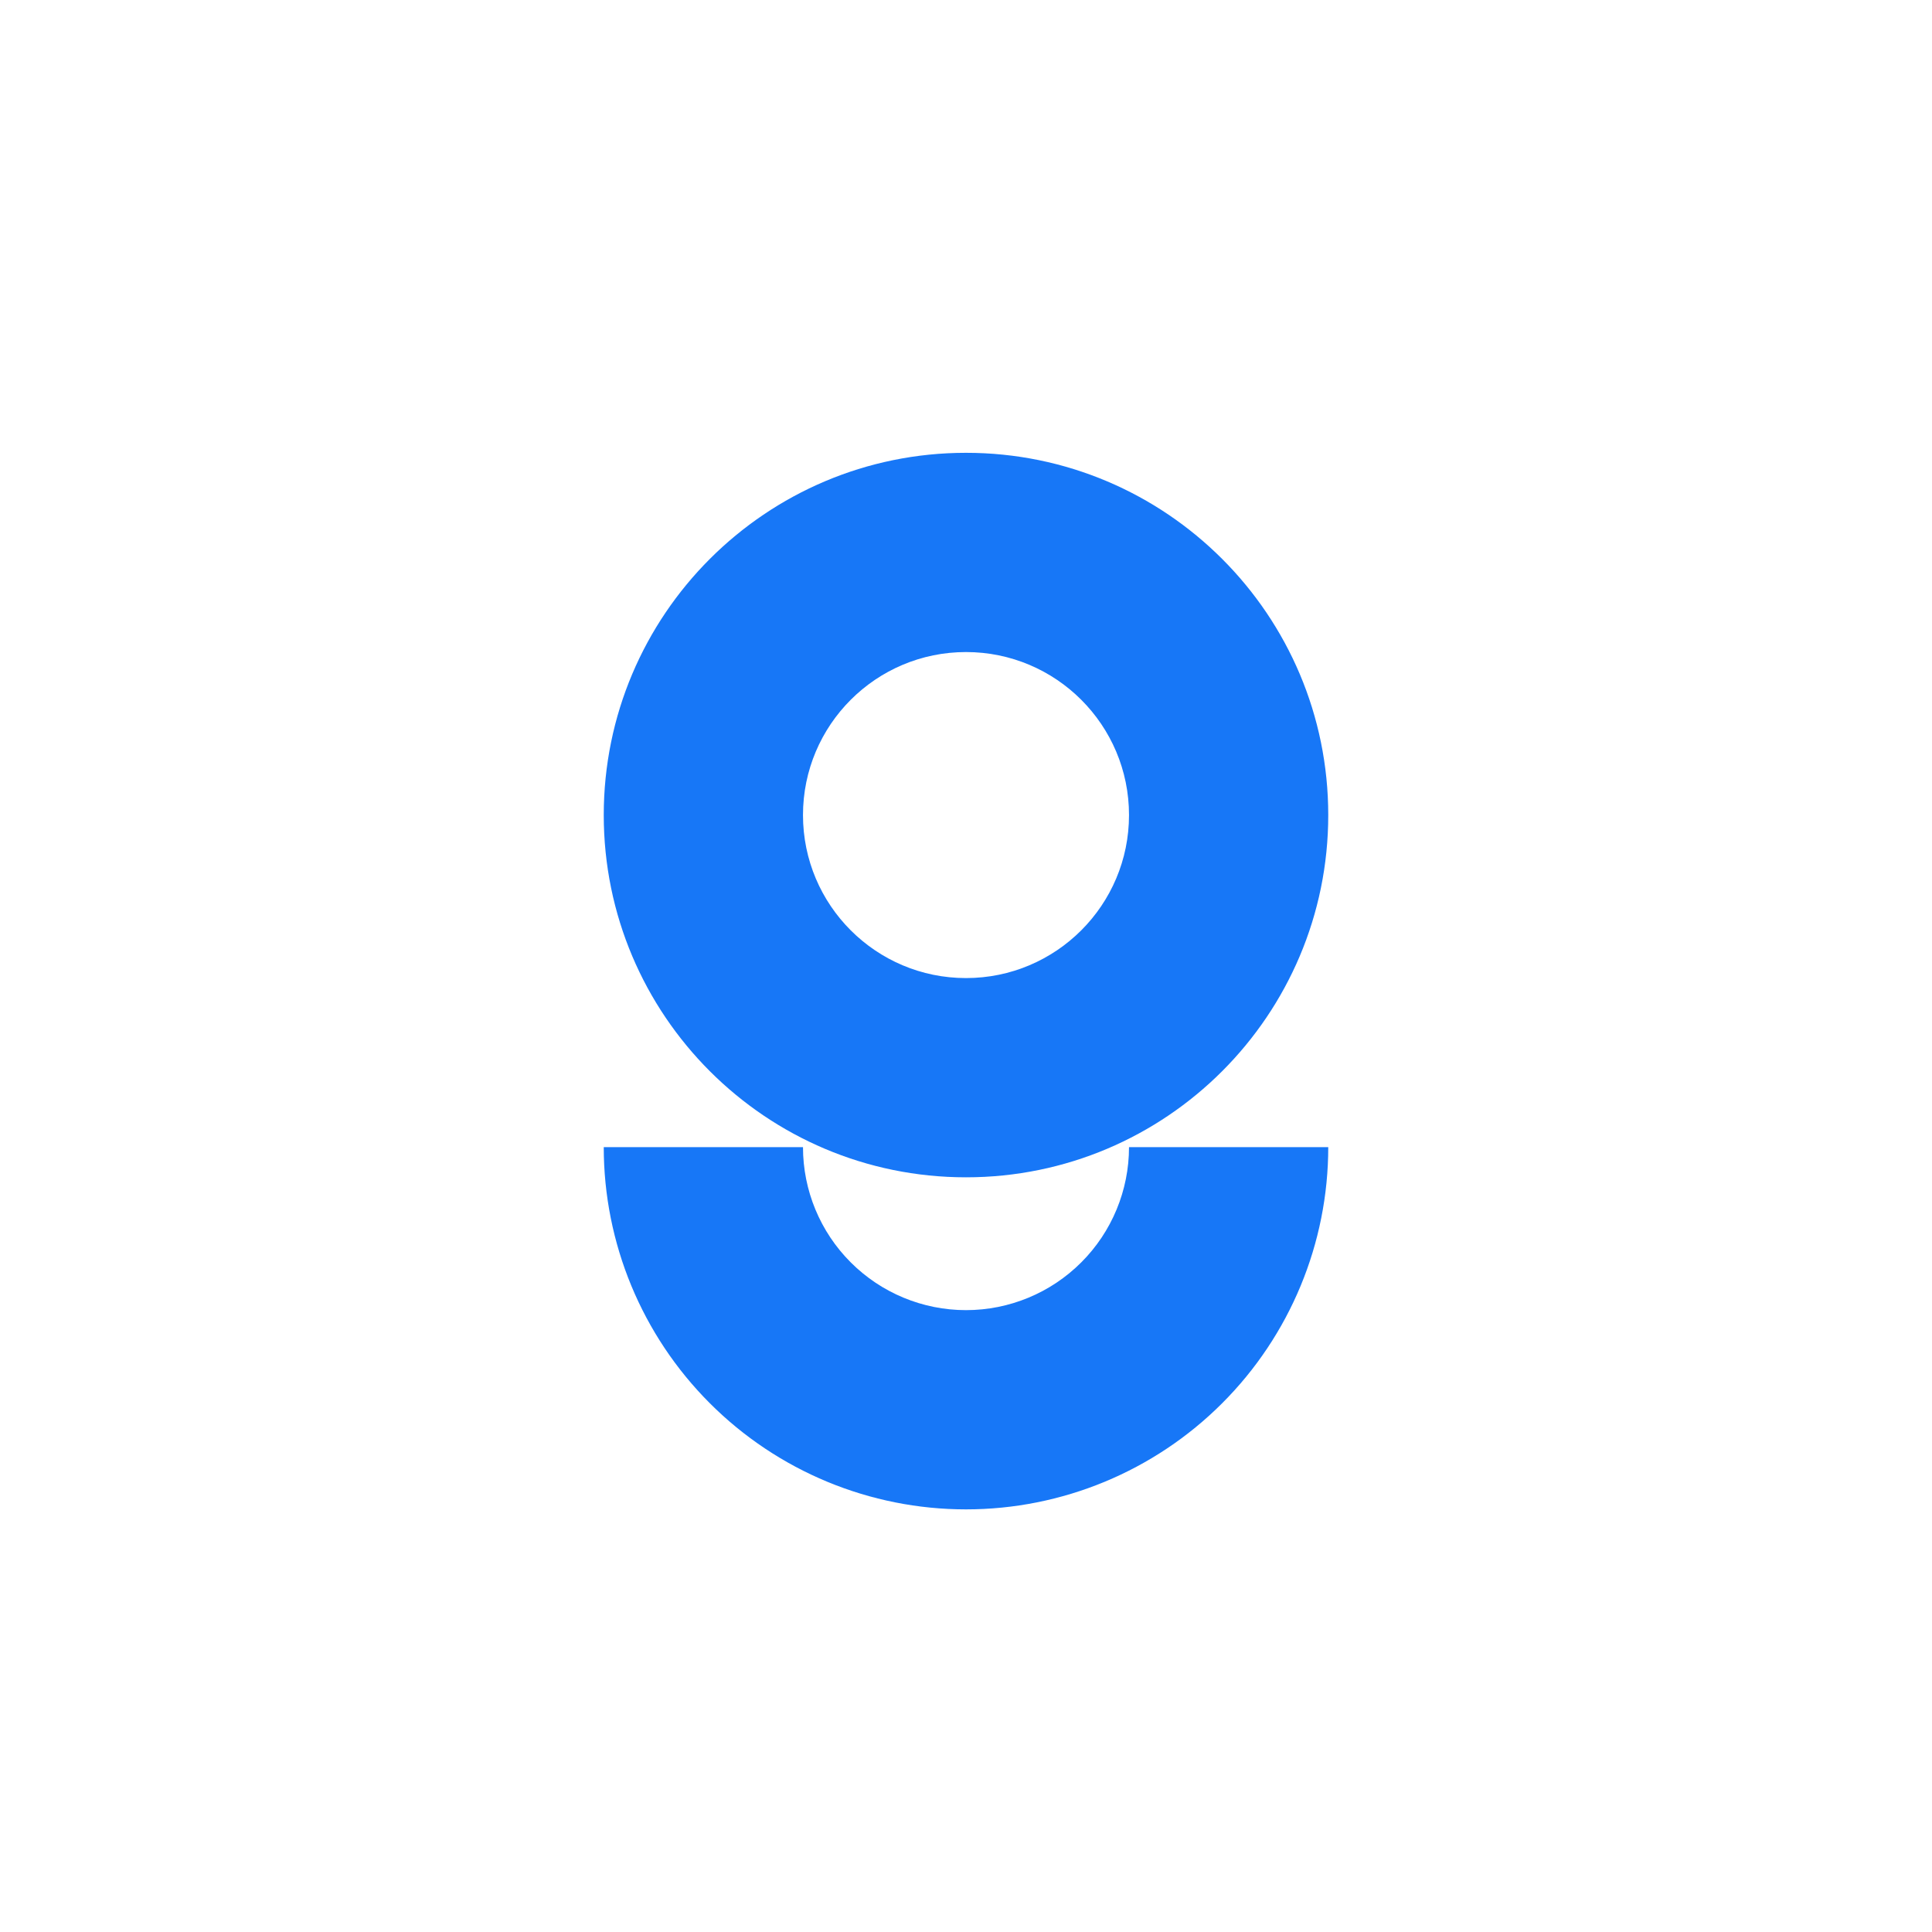
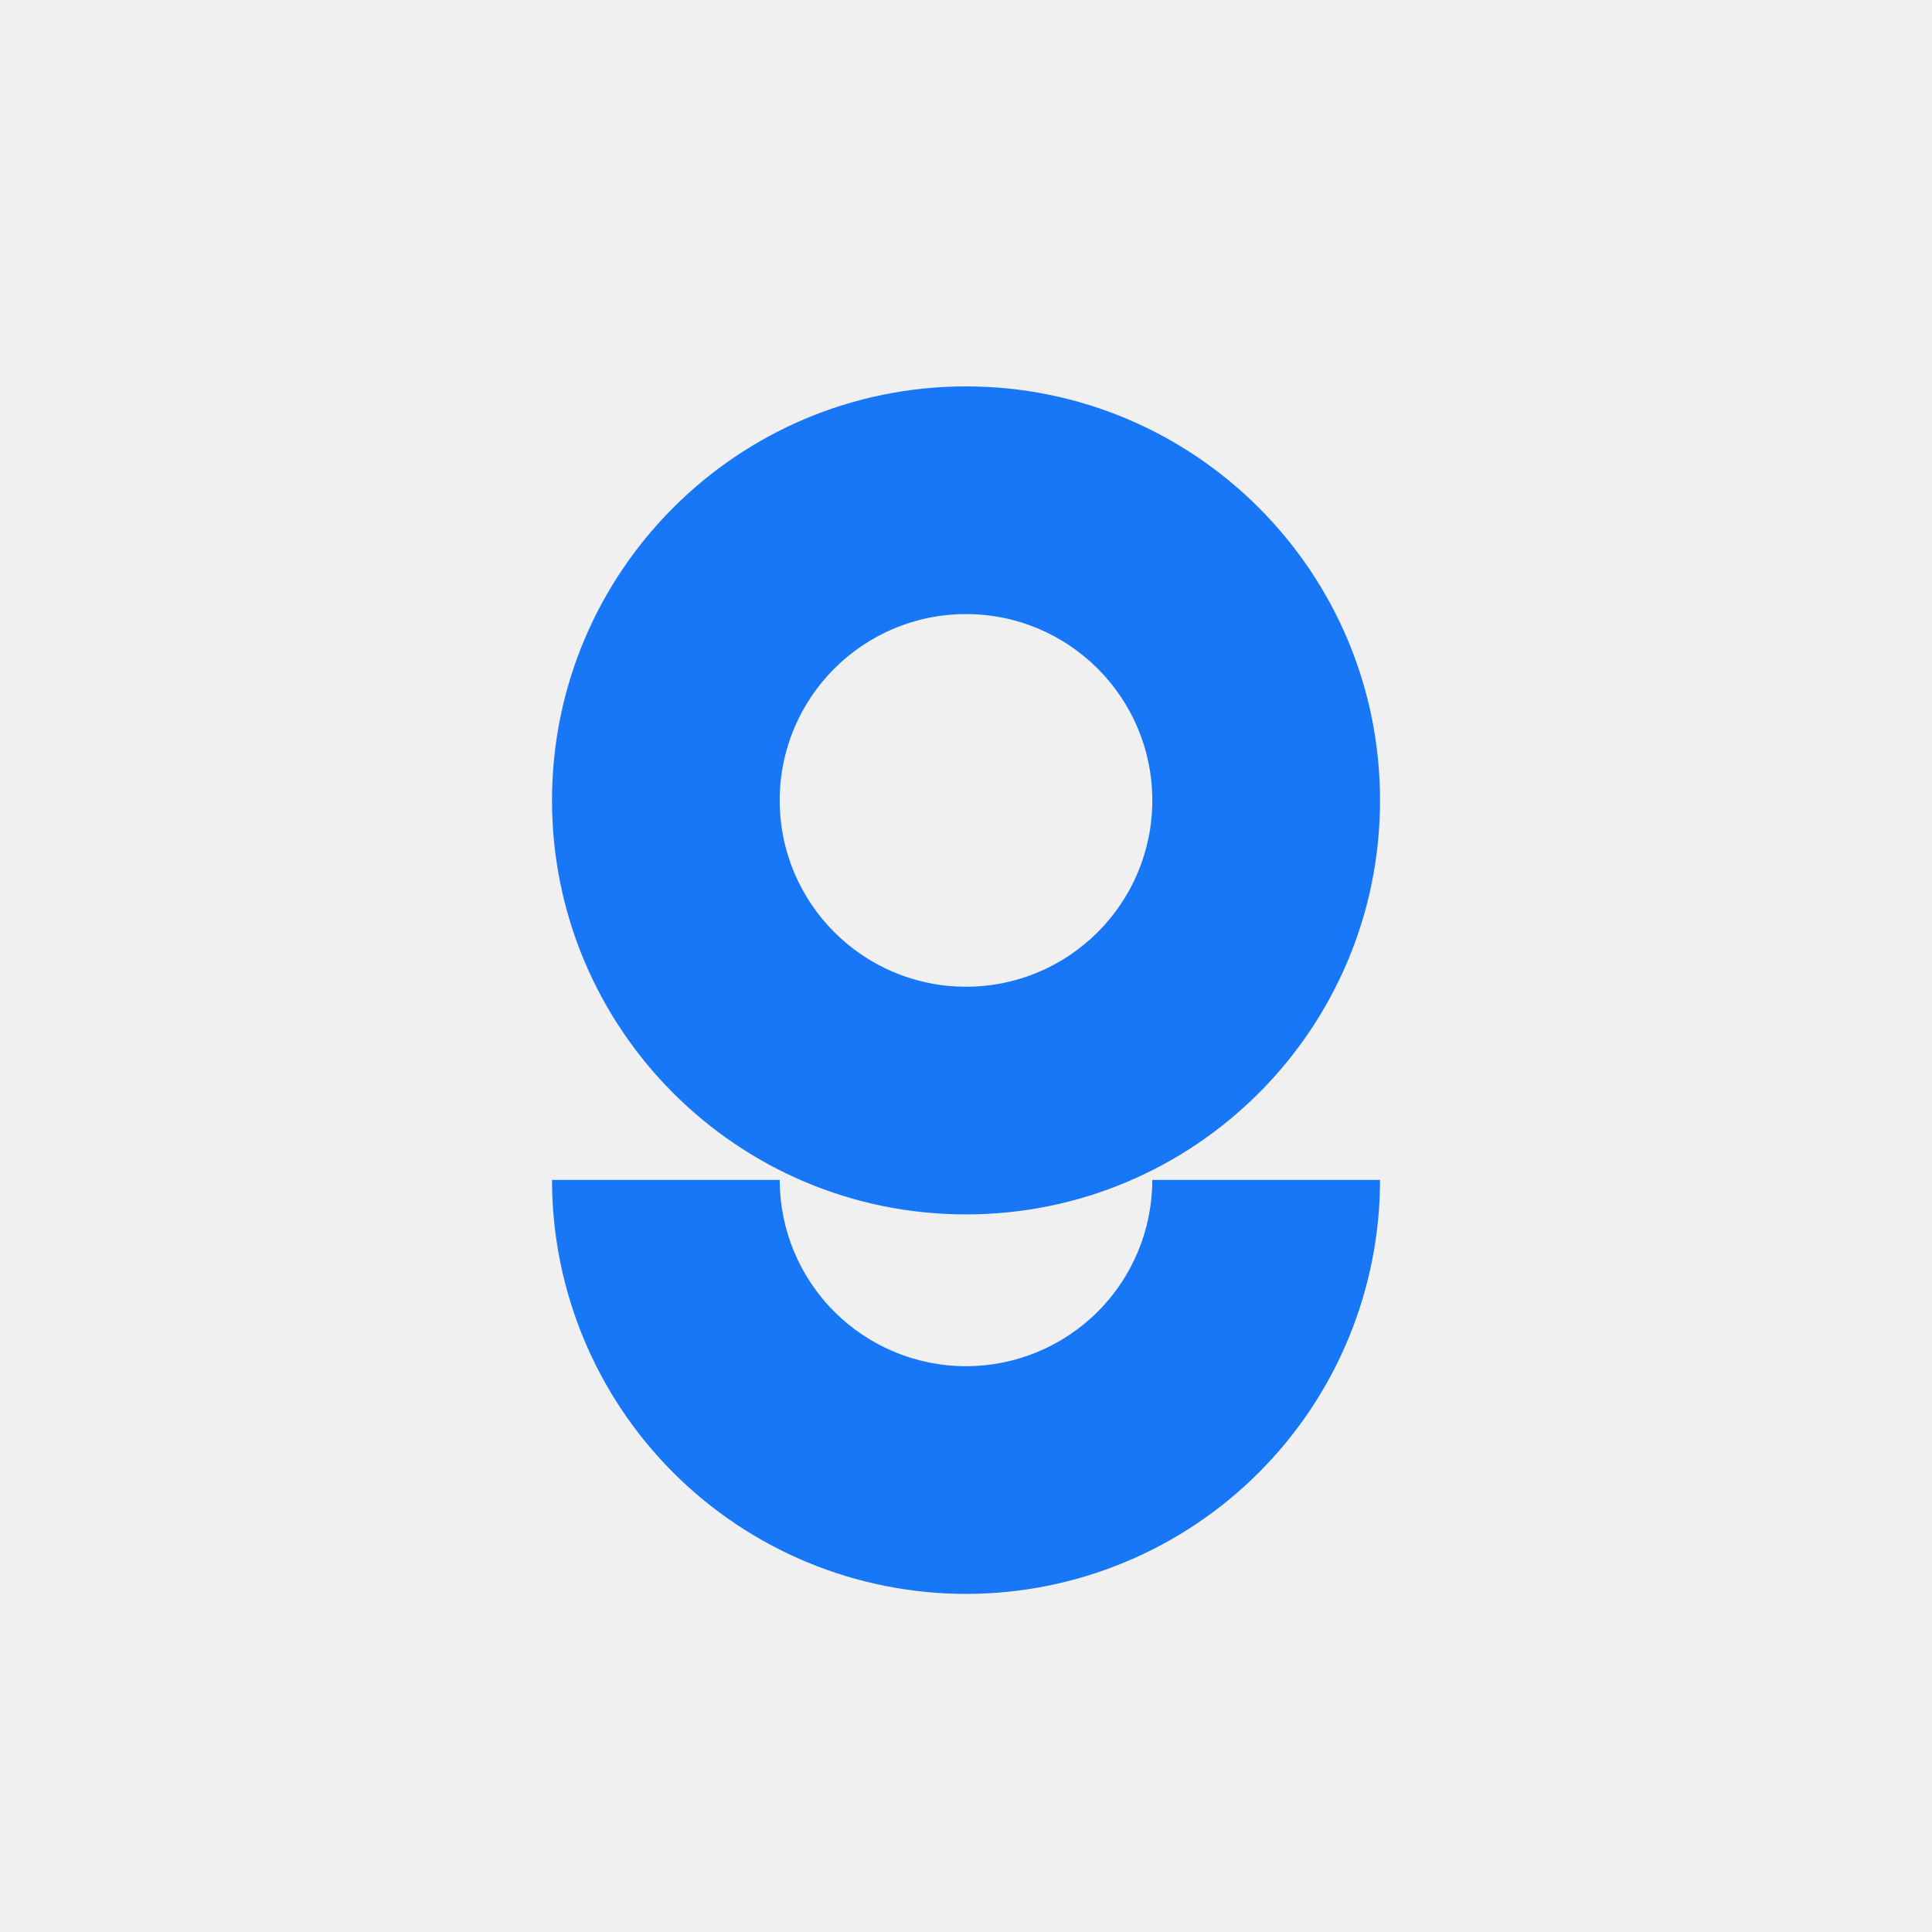
- <svg xmlns="http://www.w3.org/2000/svg" width="64" height="64" viewBox="0 0 64 64" fill="none">
-   <rect width="64" height="64" fill="white" />
-   <path fill-rule="evenodd" clip-rule="evenodd" d="M32 39C38.627 39 44 33.627 44 27C44 20.373 38.627 15 32 15C25.373 15 20 20.373 20 27C20 33.627 25.373 39 32 39ZM32 32.4C29.018 32.4 26.6 29.982 26.6 27C26.6 24.018 29.018 21.6 32 21.6C34.982 21.6 37.4 24.018 37.4 27C37.4 29.982 34.982 32.4 32 32.4ZM40.485 46.485C42.736 44.235 44 41.183 44 38H37.4C37.4 39.432 36.831 40.806 35.818 41.818C34.806 42.831 33.432 43.4 32 43.4C30.568 43.4 29.194 42.831 28.182 41.818C27.169 40.806 26.6 39.432 26.6 38L20 38C20 41.183 21.264 44.235 23.515 46.485C25.765 48.736 28.817 50 32 50C35.183 50 38.235 48.736 40.485 46.485Z" fill="#1777F7" />
+ <svg xmlns="http://www.w3.org/2000/svg" width="40" height="40" viewBox="0 0 40 40" fill="none">
+   <path fill-rule="evenodd" clip-rule="evenodd" d="M20 25.143C24.734 25.143 28.572 21.305 28.572 16.571C28.572 11.838 24.734 8 20 8C15.266 8 11.429 11.838 11.429 16.571C11.429 21.305 15.266 25.143 20 25.143ZM20 20.429C17.87 20.429 16.143 18.702 16.143 16.571C16.143 14.441 17.87 12.714 20 12.714C22.13 12.714 23.857 14.441 23.857 16.571C23.857 18.702 22.13 20.429 20 20.429ZM26.061 30.489C27.669 28.882 28.572 26.702 28.572 24.429L23.857 24.429C23.857 25.451 23.451 26.433 22.728 27.156C22.004 27.879 21.023 28.286 20 28.286C18.977 28.286 17.996 27.879 17.273 27.156C16.549 26.433 16.143 25.451 16.143 24.429L11.429 24.429C11.429 26.702 12.332 28.882 13.939 30.489C15.547 32.097 17.727 33 20 33C22.273 33 24.454 32.097 26.061 30.489Z" fill="#1777F7" />
</svg>
